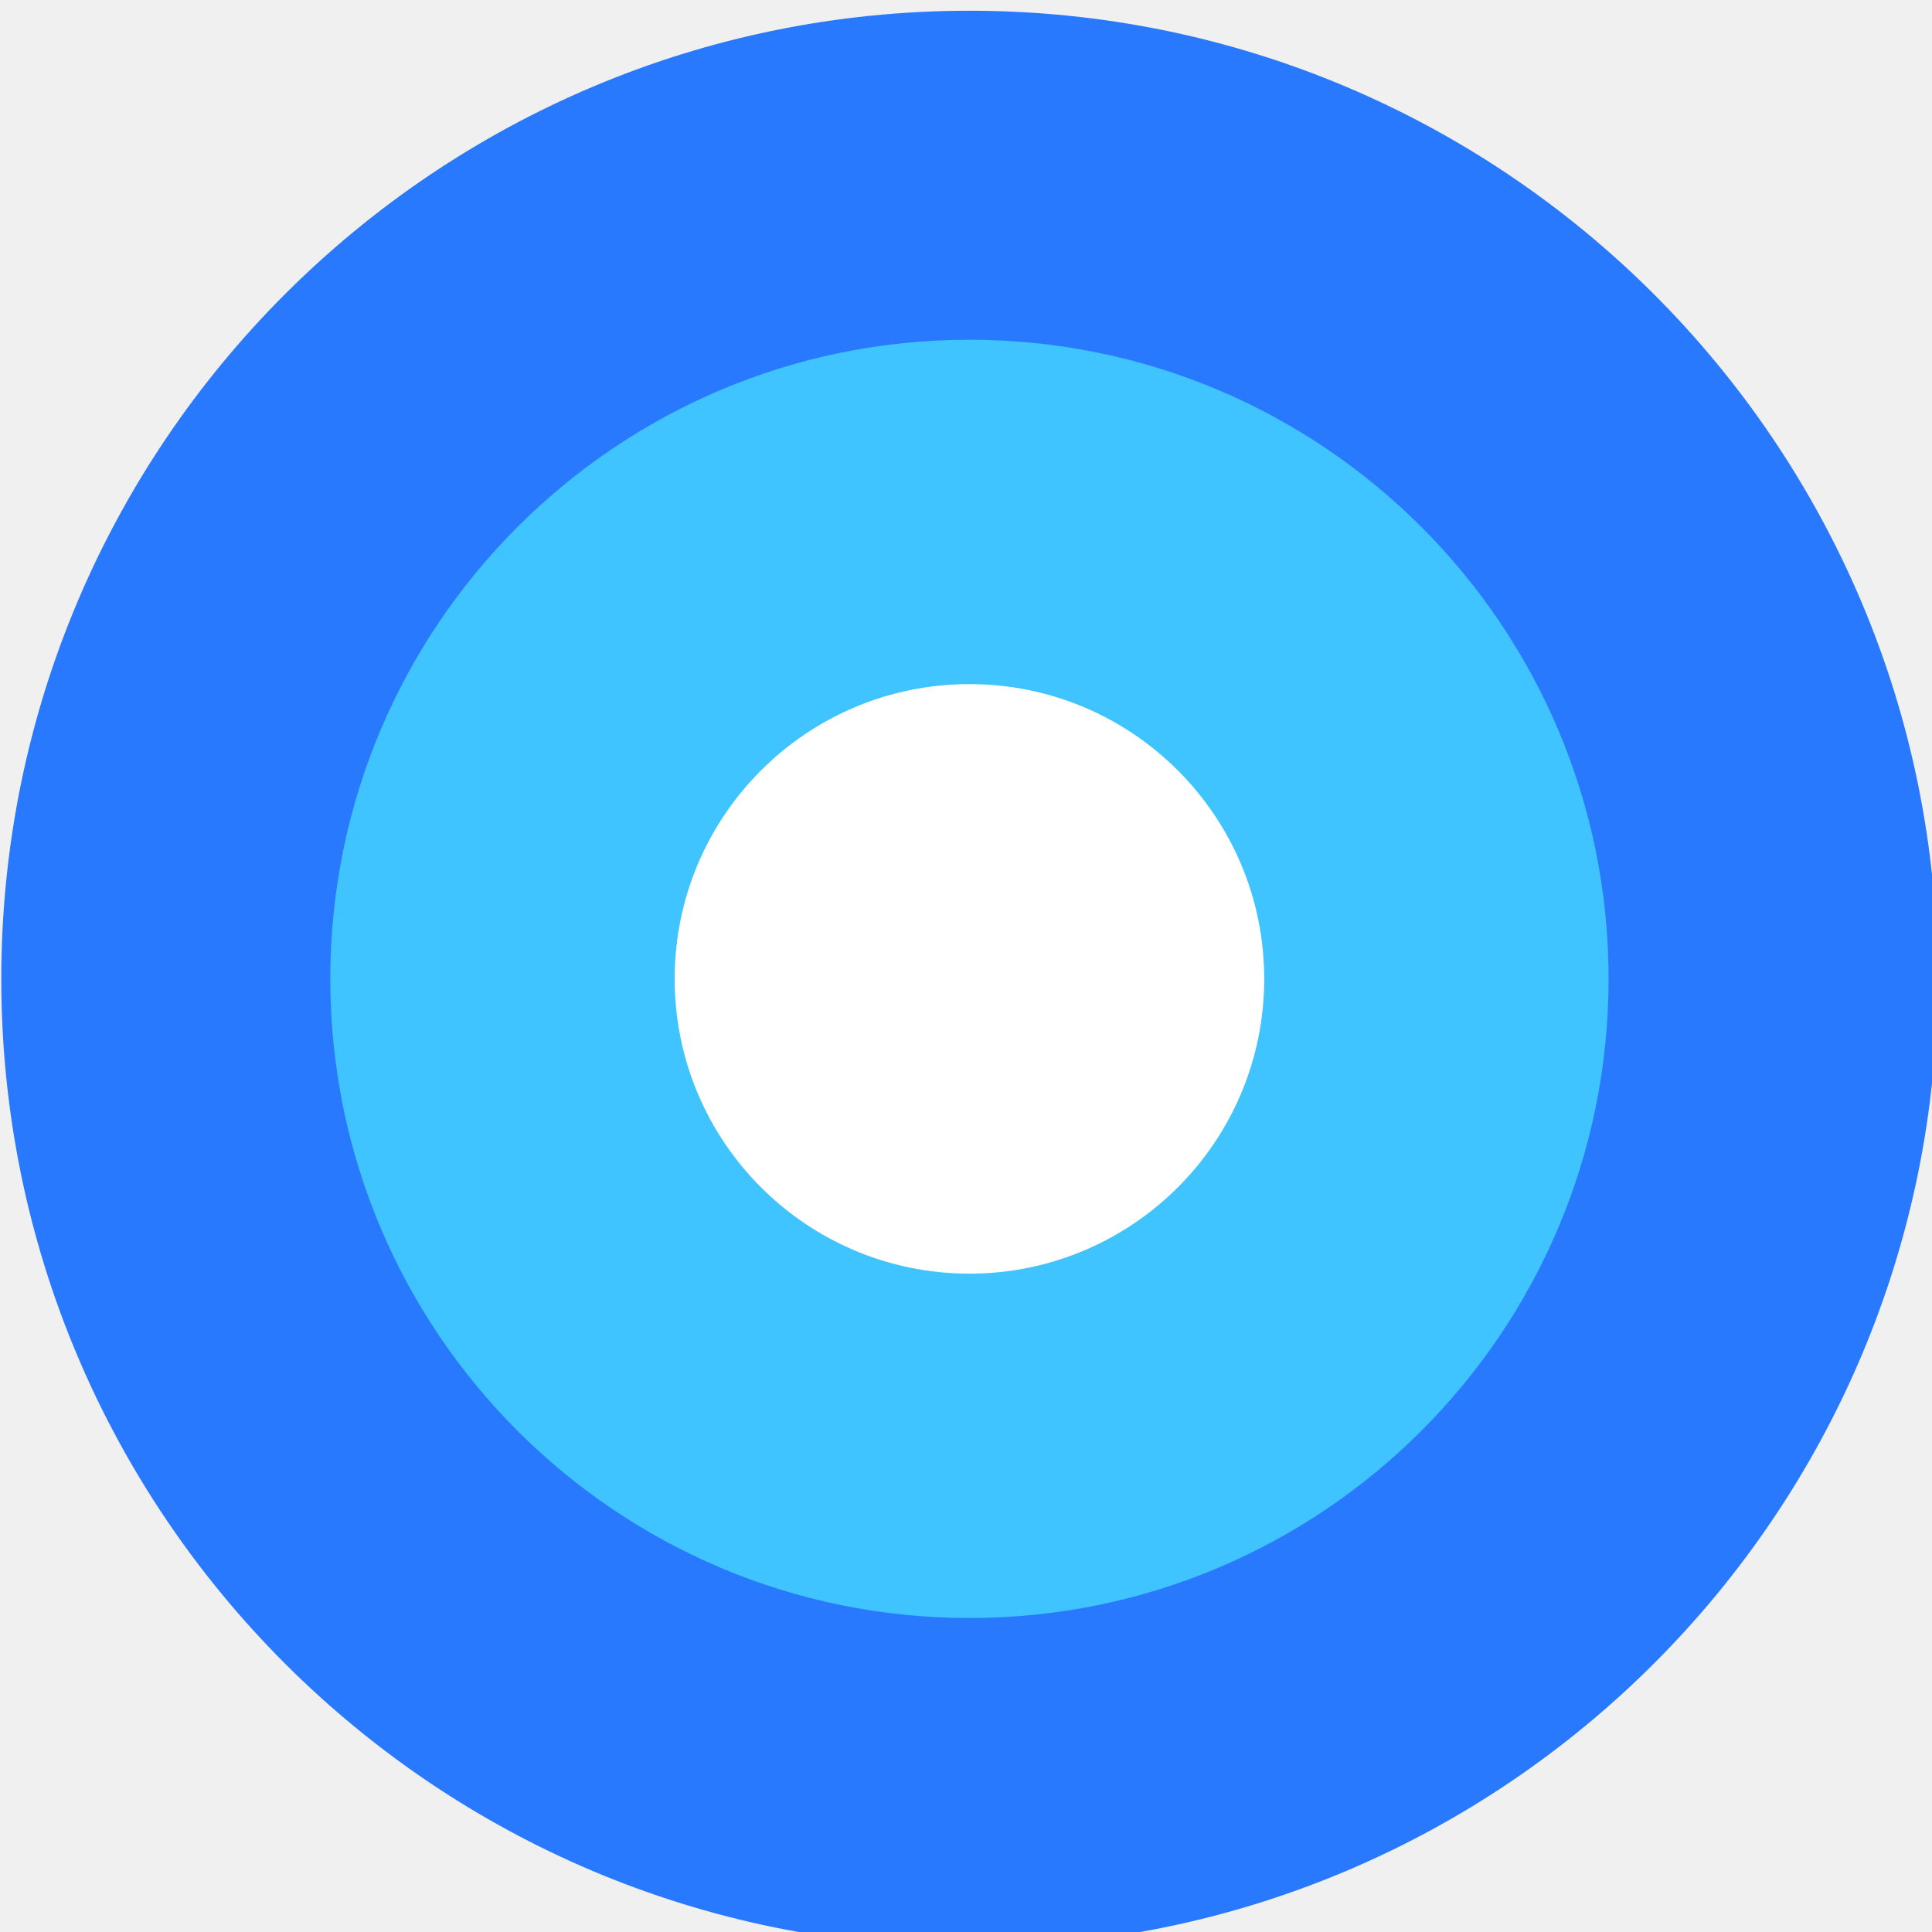
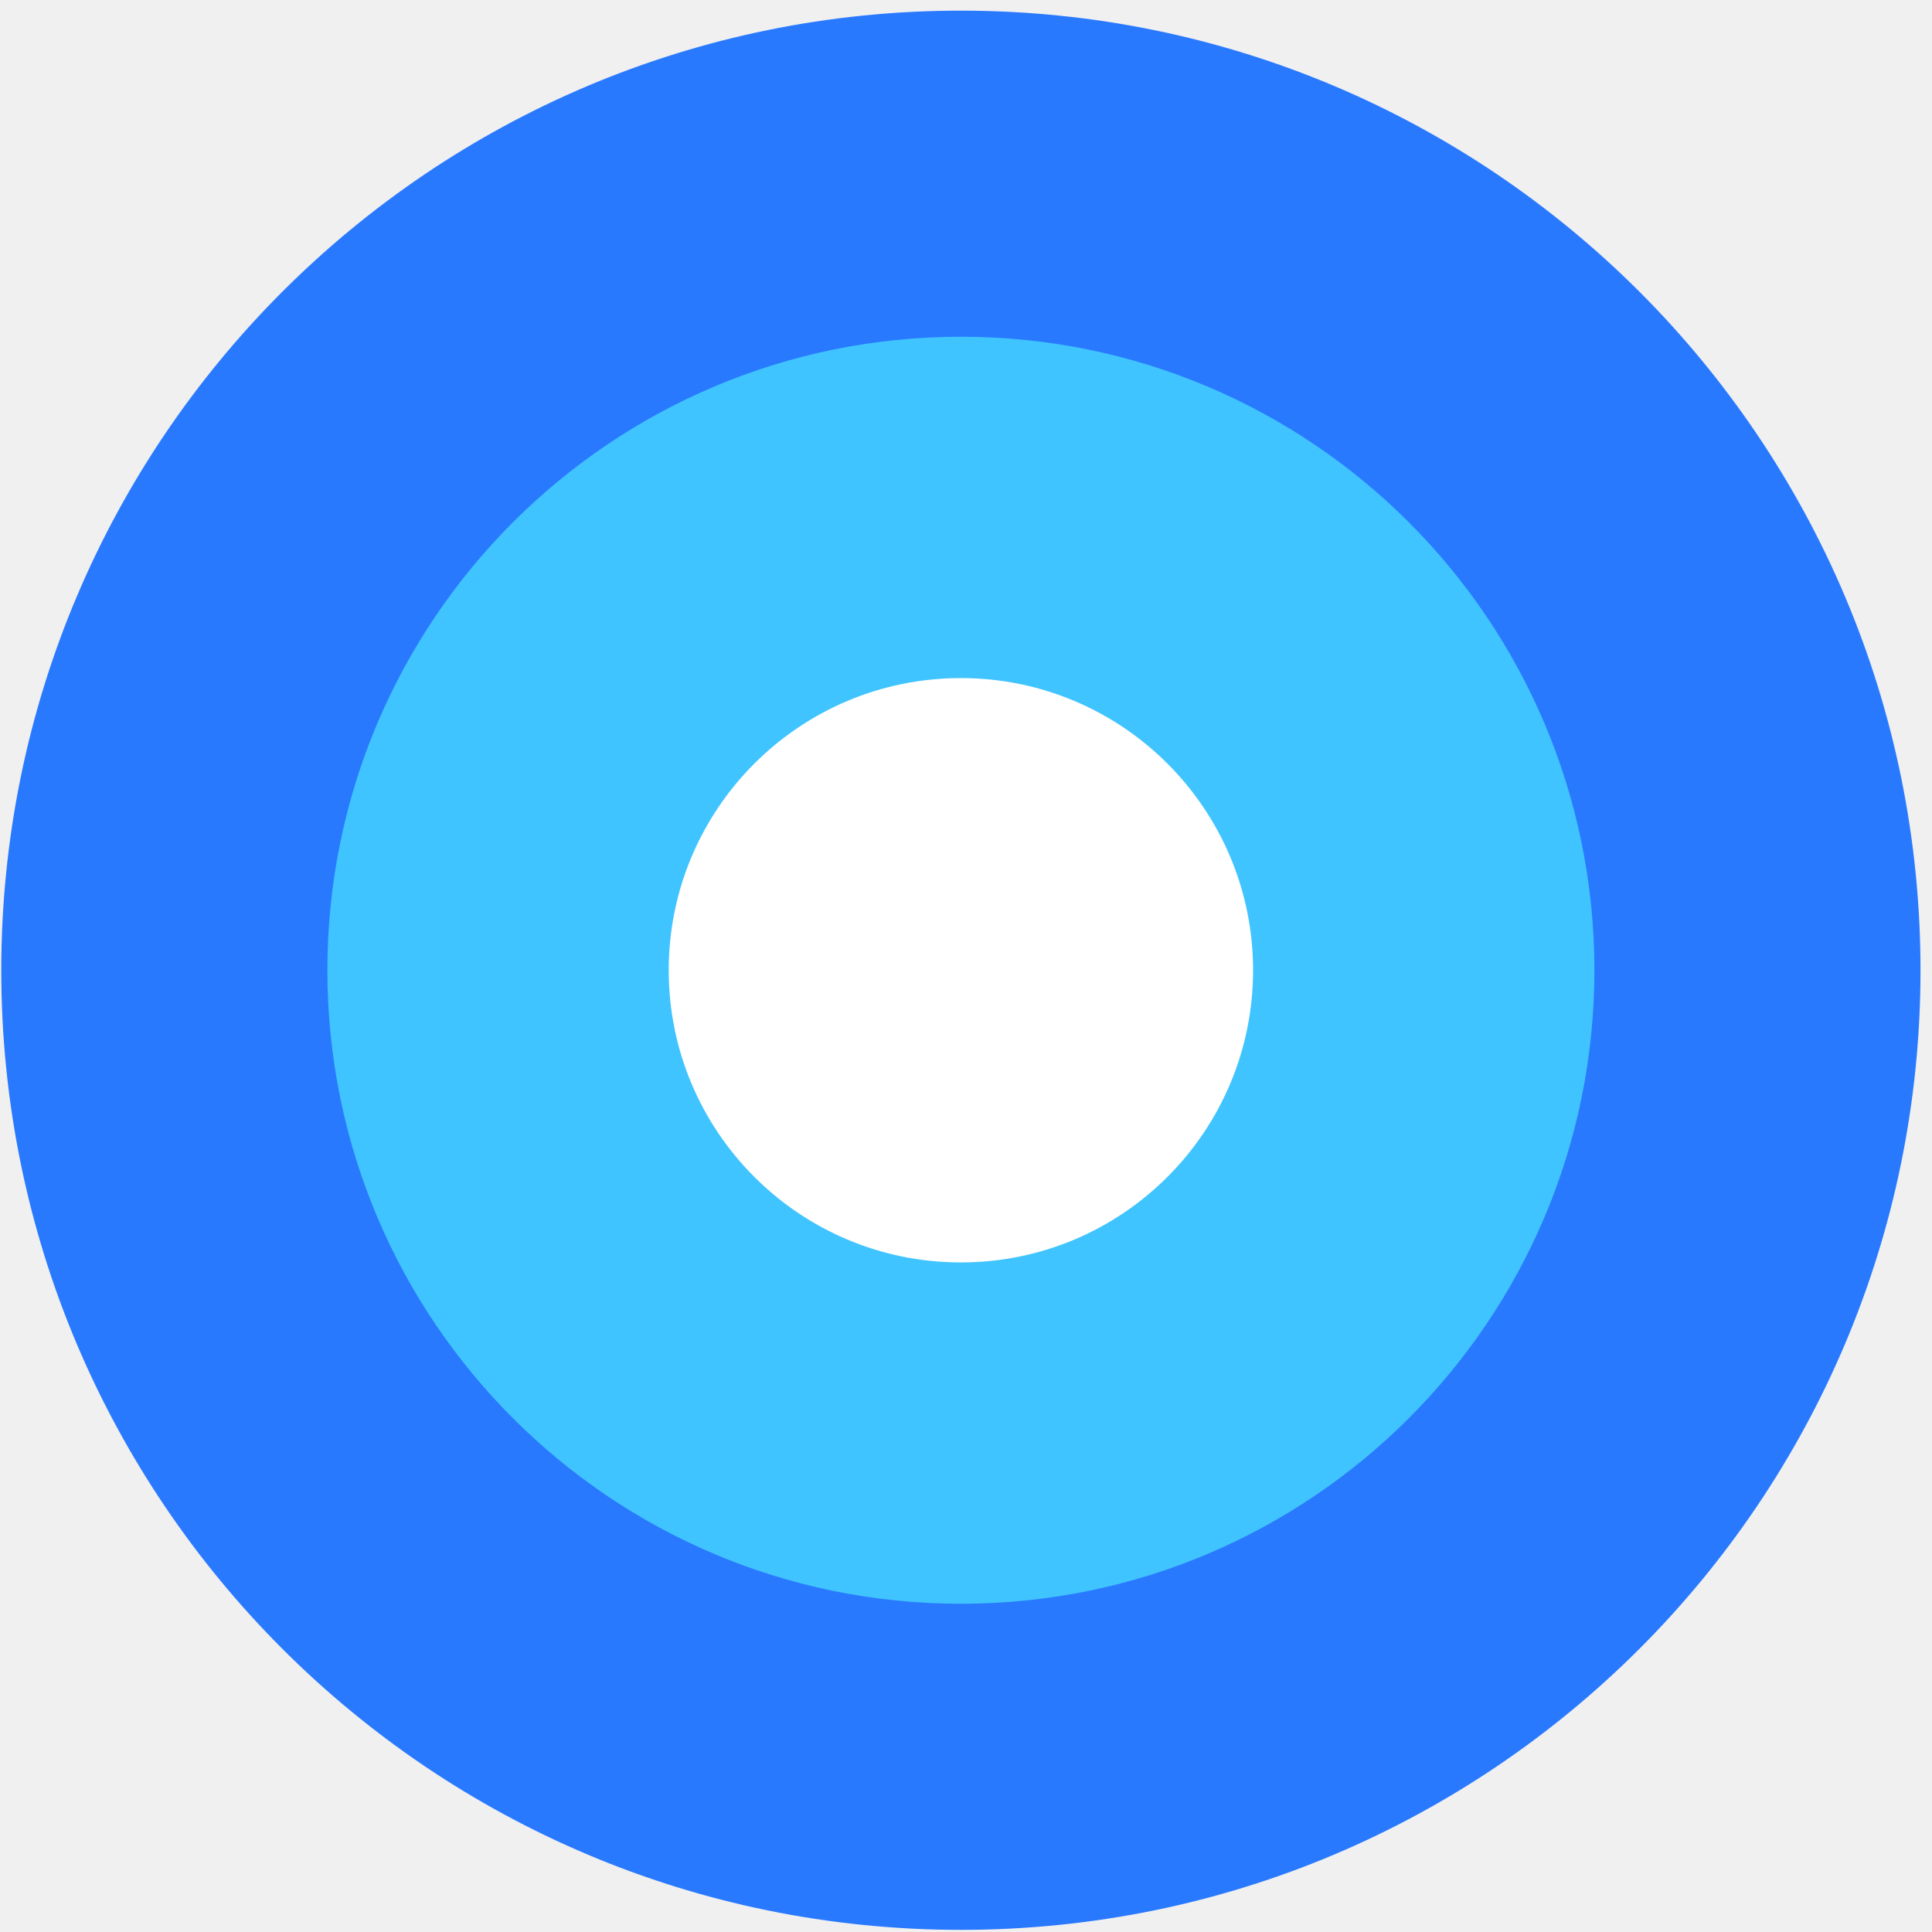
- <svg xmlns="http://www.w3.org/2000/svg" width="225" height="225">
+ <svg xmlns="http://www.w3.org/2000/svg" width="227" height="227">
  <g>
    <ellipse fill="#2979ff" stroke="#2979ff" stroke-width="1.5" cx="112.9" cy="114" rx="112" ry="112" />
    <ellipse fill="#40c4ff" stroke-width="1.5" cx="112.9" cy="114" rx="73.684" ry="73.684" stroke="#40c4ff" />
    <ellipse fill="#ffffff" stroke-width="1.5" cx="112.9" cy="114" rx="33.579" ry="33.579" stroke="#ffffff" />
  </g>
</svg>
